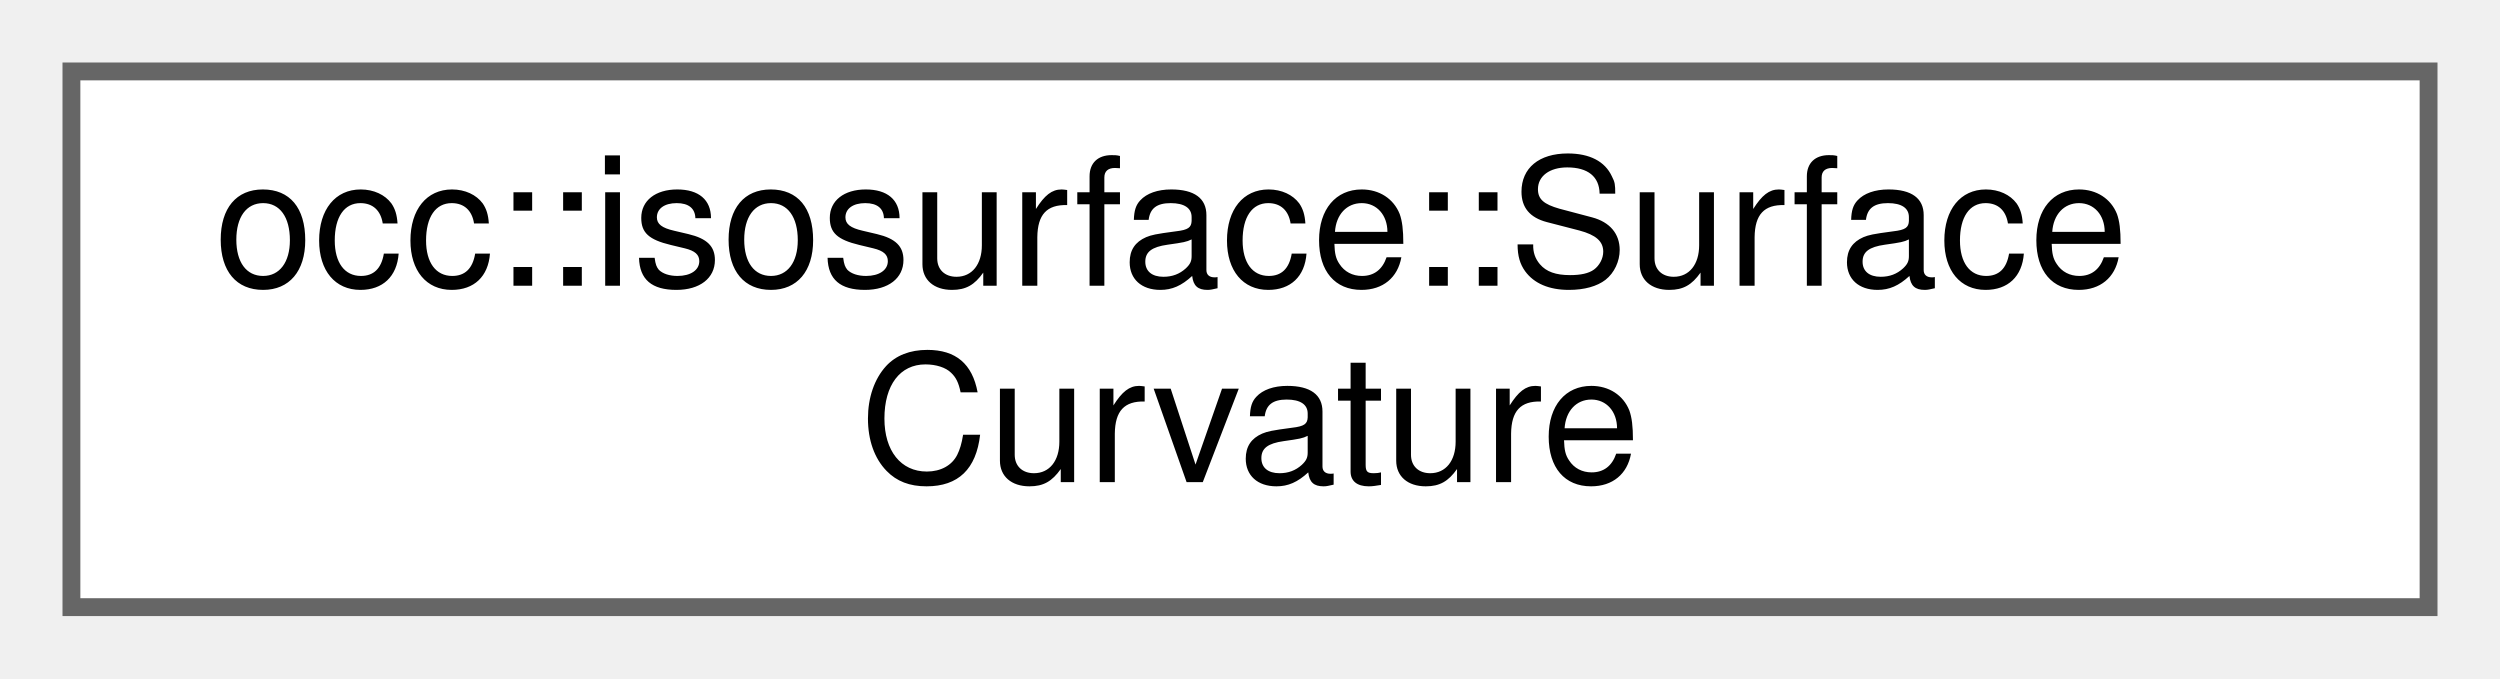
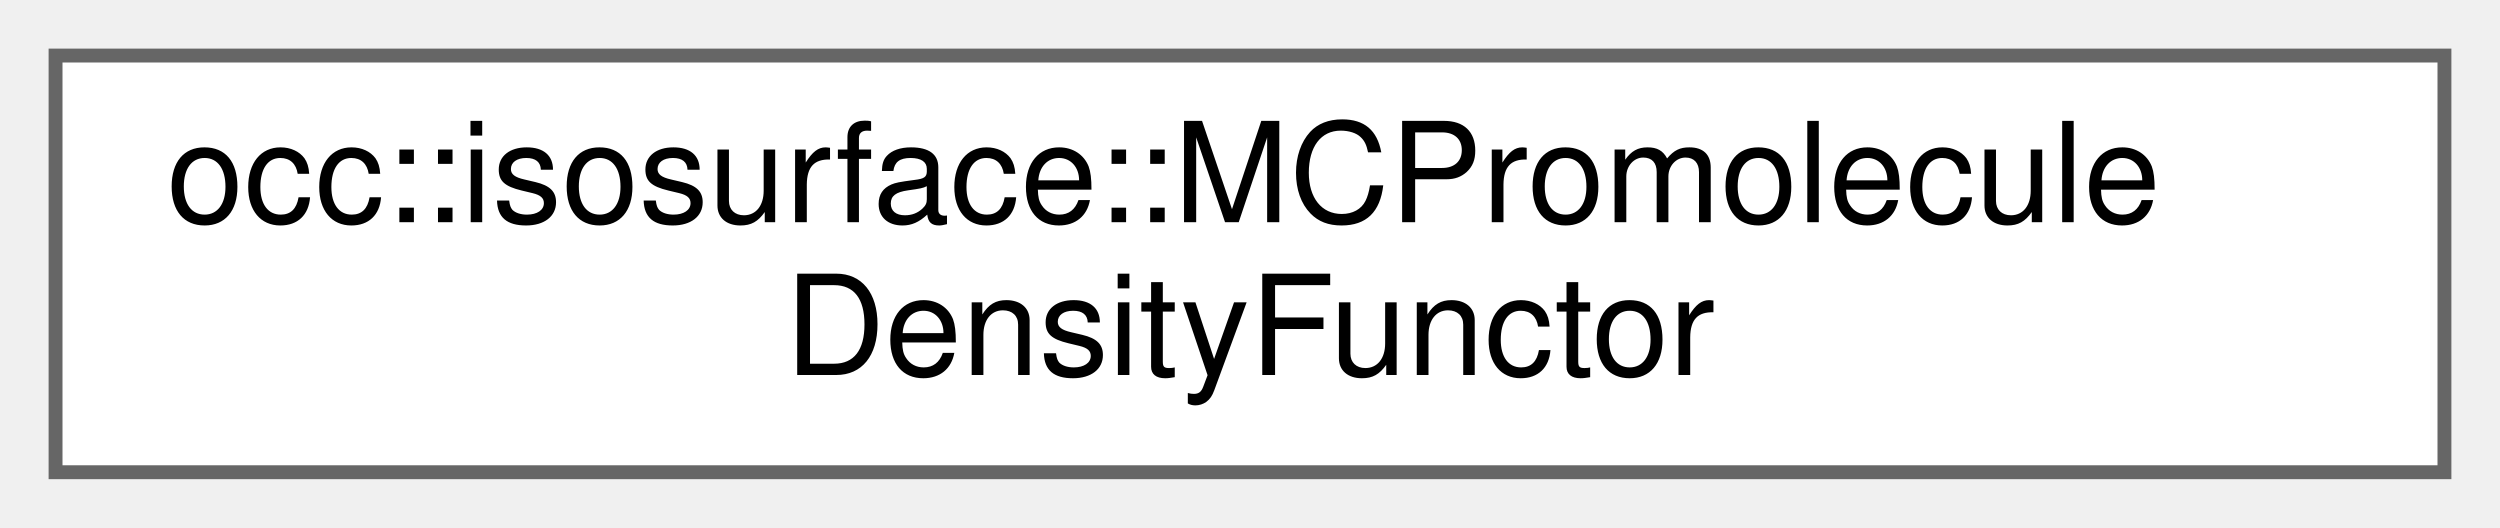
- <svg xmlns="http://www.w3.org/2000/svg" xmlns:xlink="http://www.w3.org/1999/xlink" width="140pt" height="38pt" viewBox="0.00 0.00 140.00 38.00">
+ <svg xmlns="http://www.w3.org/2000/svg" xmlns:xlink="http://www.w3.org/1999/xlink" width="180pt" height="38pt" viewBox="0.00 0.00 180.00 38.00">
  <g id="graph0" class="graph" transform="scale(1 1) rotate(0) translate(4 34)">
    <g id="Node000000" class="node">
      <g id="a_Node000000">
-         <a xlink:href="structocc_1_1isosurface_1_1SurfaceCurvature.html" target="_top" xlink:title=" ">
-           <polygon fill="white" stroke="#666666" points="132,-30 0,-30 0,0 132,0 132,-30" />
-           <text text-anchor="start" x="8" y="-18" font-family="Helvetica,sans-Serif" font-size="10.00">occ::isosurface::Surface</text>
-           <text text-anchor="middle" x="66" y="-7" font-family="Helvetica,sans-Serif" font-size="10.00">Curvature</text>
+         <a xlink:href="classocc_1_1isosurface_1_1MCPromoleculeDensityFunctor.html" target="_top" xlink:title=" ">
+           <polygon fill="white" stroke="#666666" points="172,-30 0,-30 0,0 172,0 172,-30" />
+           <text text-anchor="start" x="8" y="-18" font-family="Helvetica,sans-Serif" font-size="10.00">occ::isosurface::MCPromolecule</text>
+           <text text-anchor="middle" x="86" y="-7" font-family="Helvetica,sans-Serif" font-size="10.00">DensityFunctor</text>
        </a>
      </g>
    </g>
  </g>
</svg>
